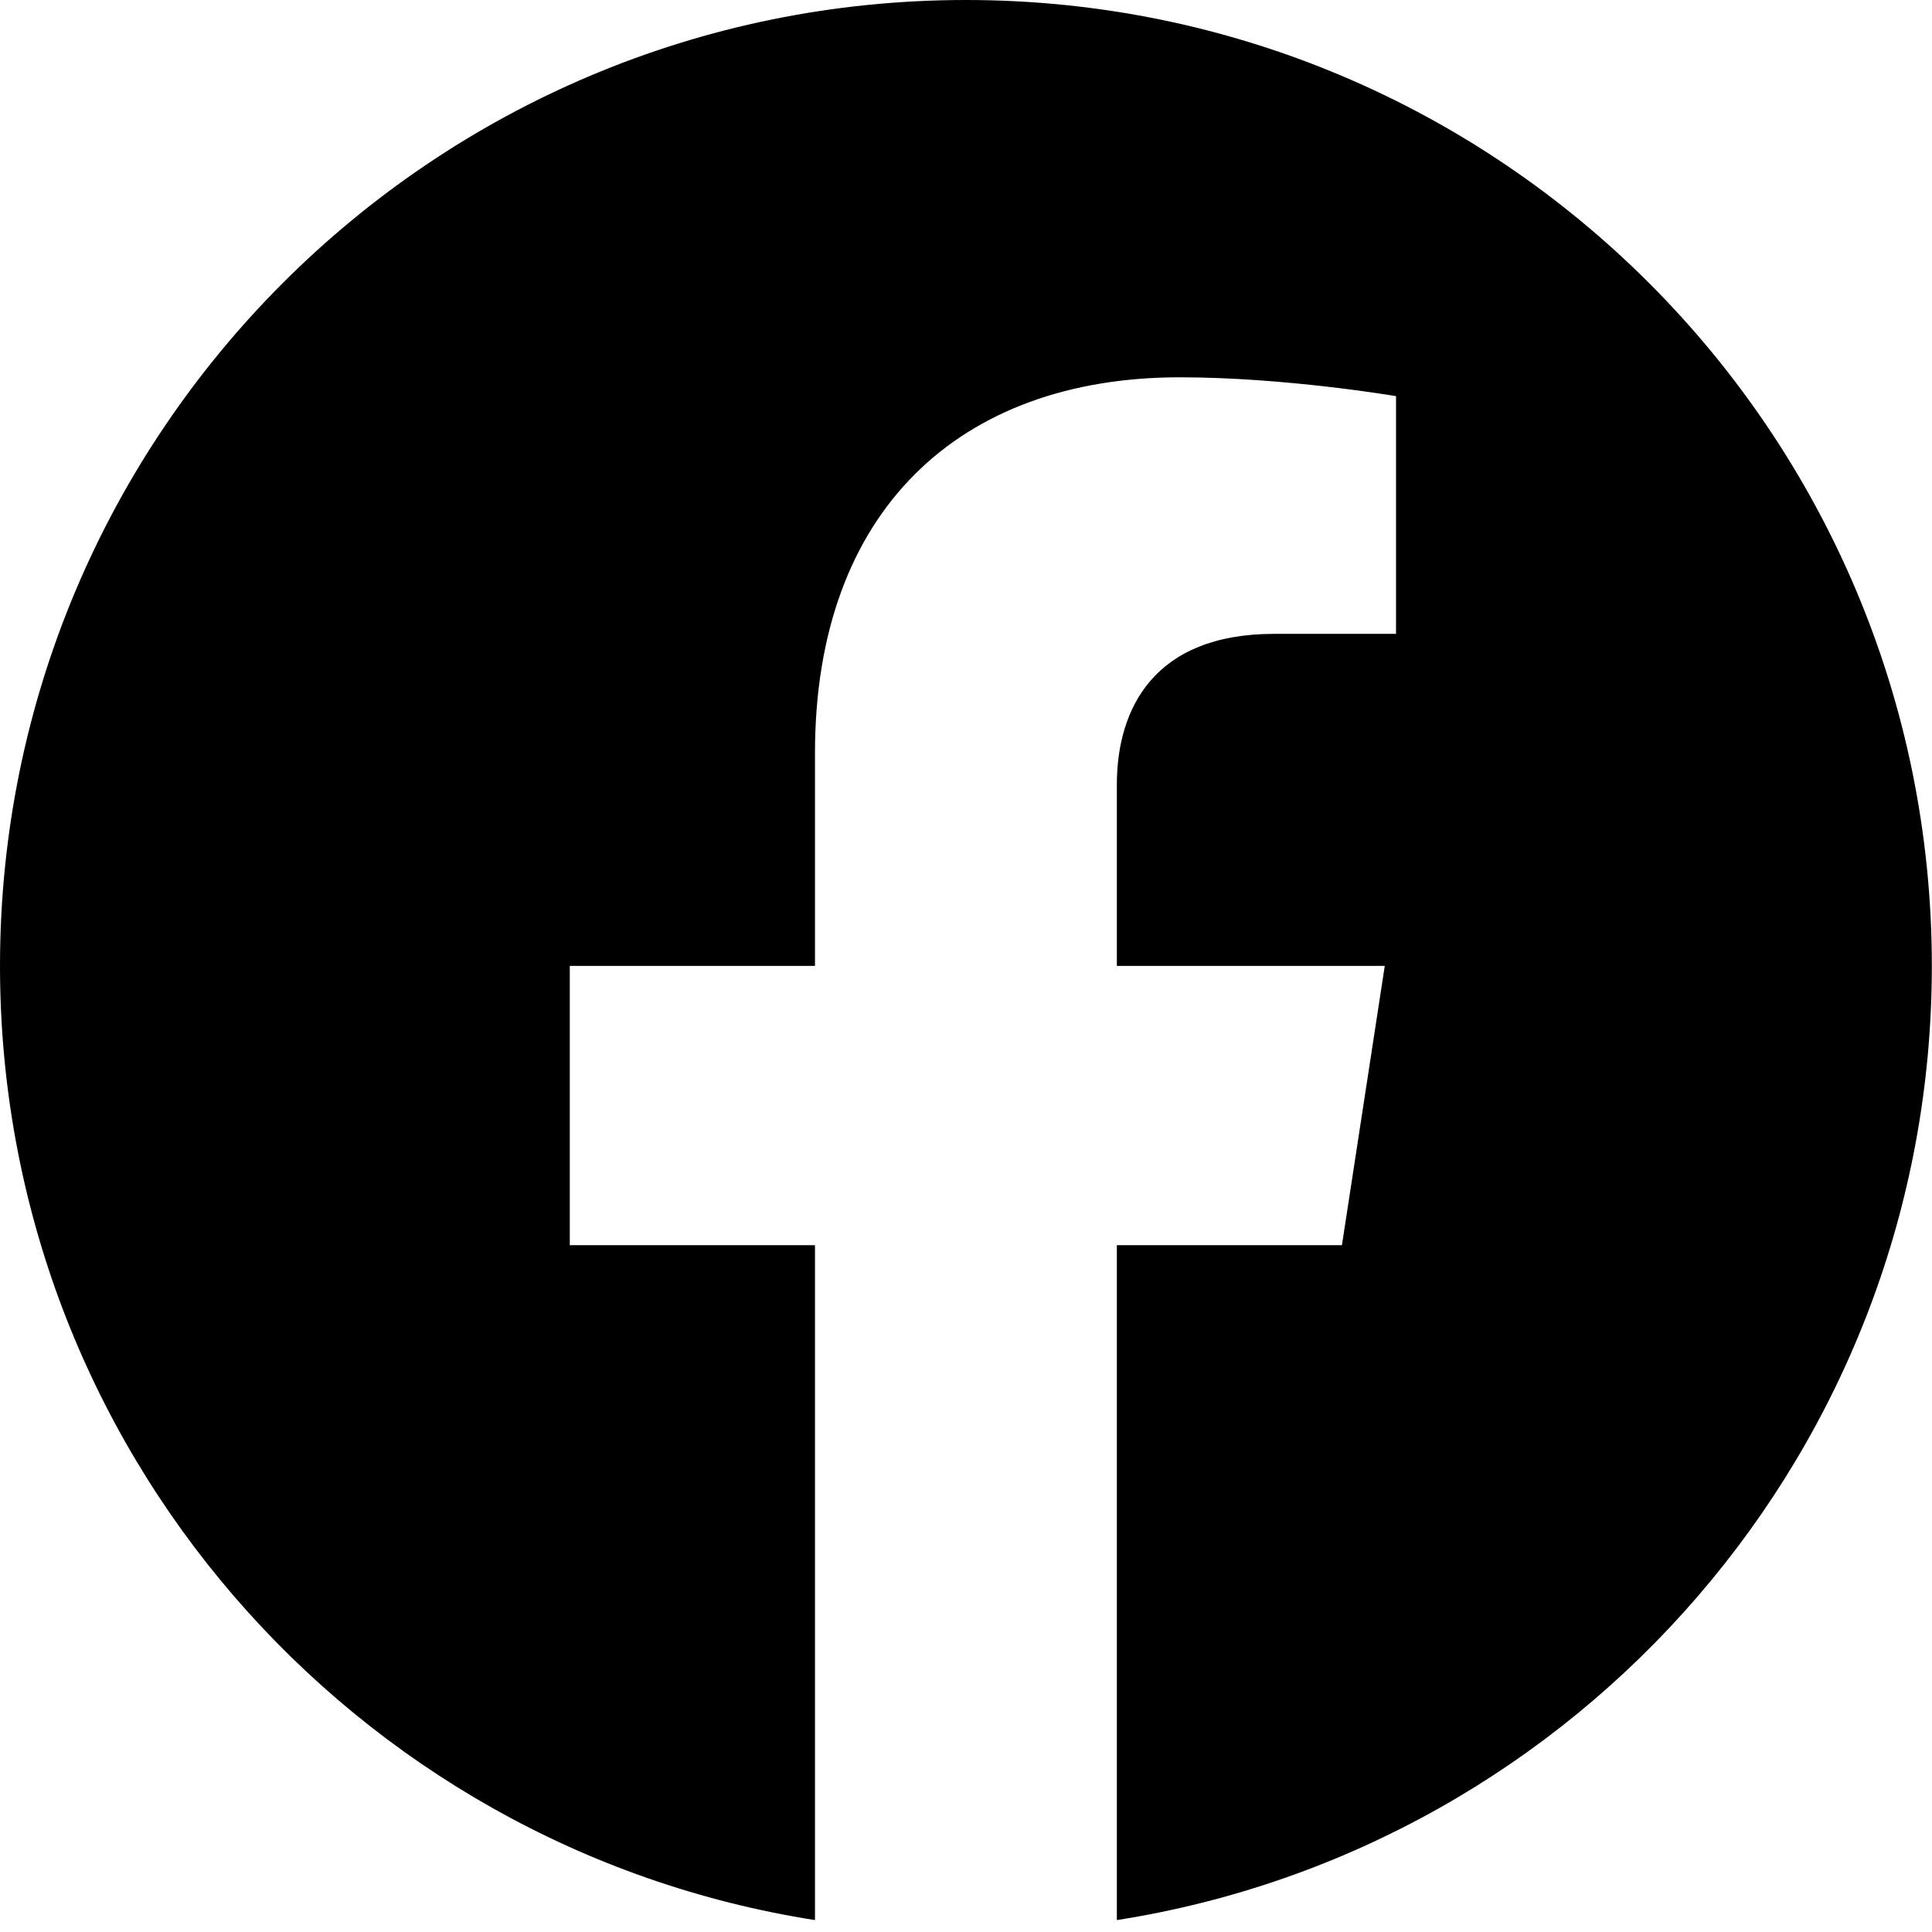
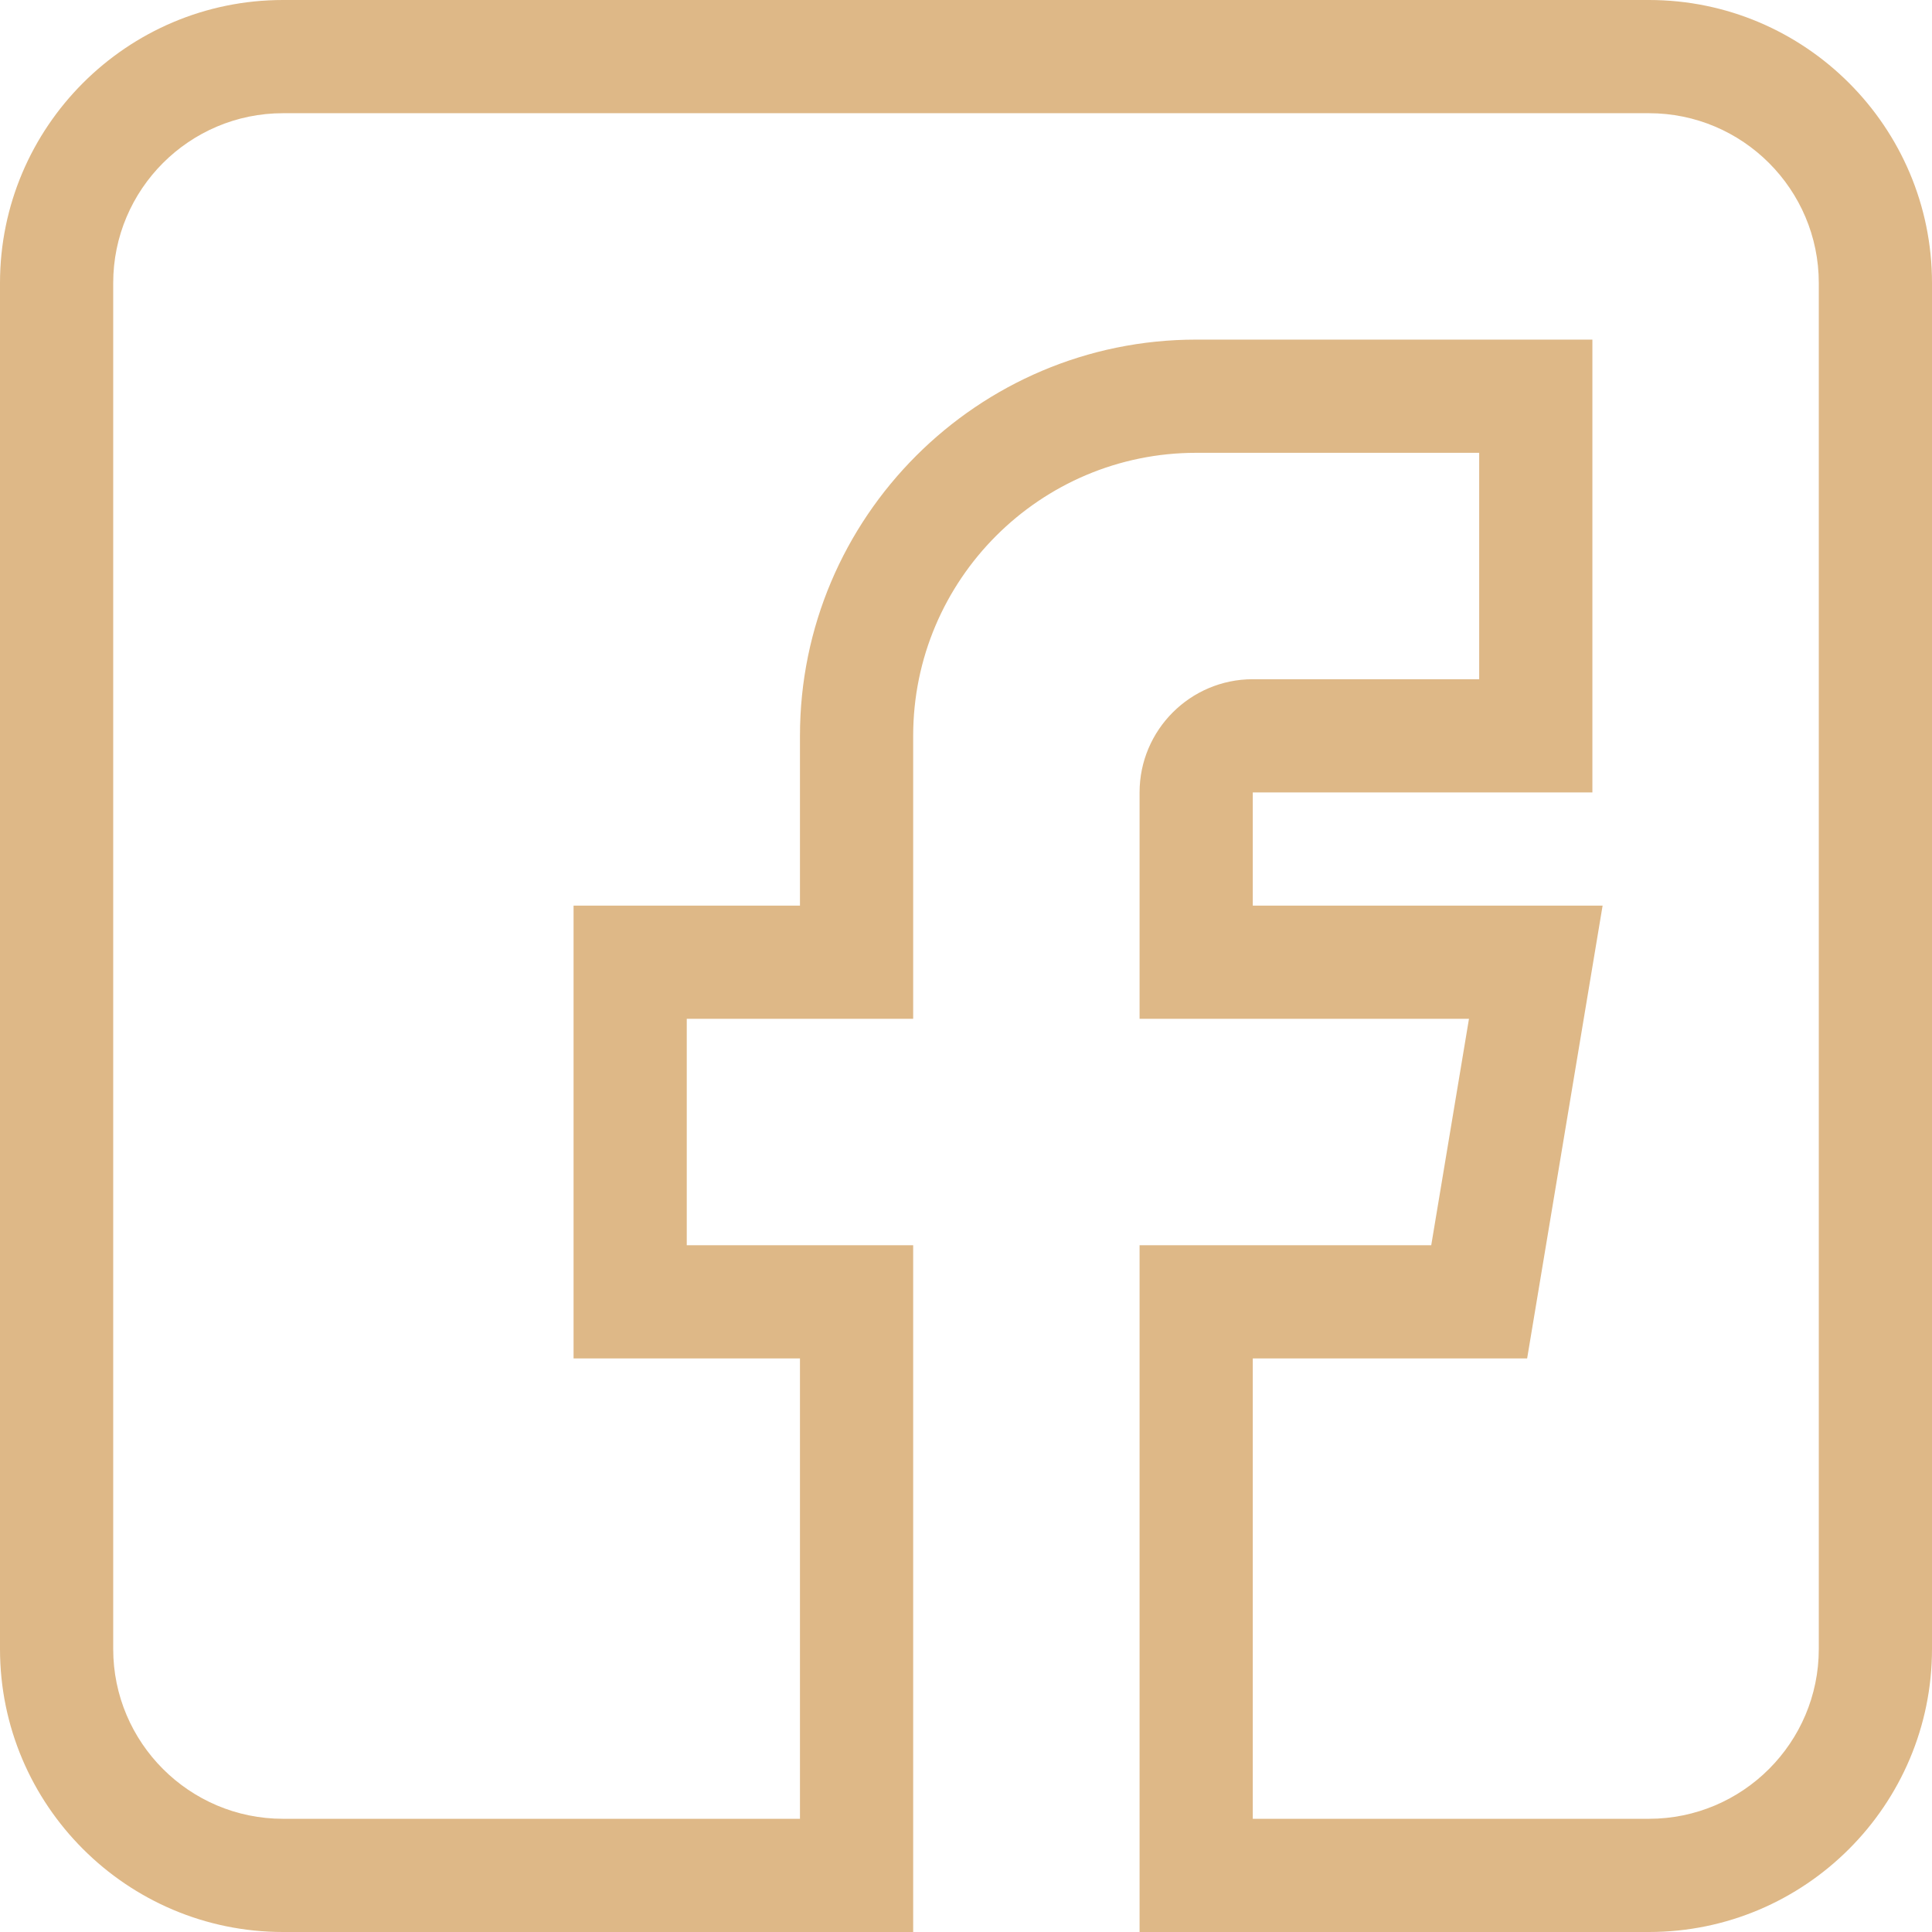
- <svg xmlns="http://www.w3.org/2000/svg" role="img" viewBox="0 0 24 24">
-   <path d="M23.998 11.999C23.998 5.372 18.626 0 11.999 0C5.372 0 0 5.372 0 11.999C0 17.988 4.388 22.952 10.124 23.852V15.468H7.078V11.999H10.124V9.356C10.124 6.348 11.916 4.687 14.656 4.687C15.969 4.687 17.342 4.921 17.342 4.921V7.874H15.829C14.339 7.874 13.874 8.799 13.874 9.748V11.999H17.202L16.67 15.468H13.874V23.852C19.61 22.952 23.998 17.988 23.998 11.999Z" />
+ <svg xmlns="http://www.w3.org/2000/svg" viewBox="0 0 512 512" width="512px" height="512px" class="">
+   <g>
+     <path d="m75 512h167v-182h-60v-60h60v-75c0-41.355 33.645-75 75-75h75v60h-60c-16.543 0-30 13.457-30 30v60h87.293l-10 60h-77.293v182h135c41.355 0 75-33.645 75-75v-362c0-41.355-33.645-75-75-75h-362c-41.355 0-75 33.645-75 75v362c0 41.355 33.645 75 75 75zm-45-437c0-24.812 20.188-45 45-45h362c24.812 0 45 20.188 45 45v362c0 24.812-20.188 45-45 45h-105v-122h72.707l20-120h-92.707v-30h90v-120h-105c-57.898 0-105 47.102-105 105v45h-60v120h60v122h-137c-24.812 0-45-20.188-45-45zm0 0" data-original="#000000" class="active-path" data-old_color="#000000" fill="#DEB887" />
+   </g>
</svg>
